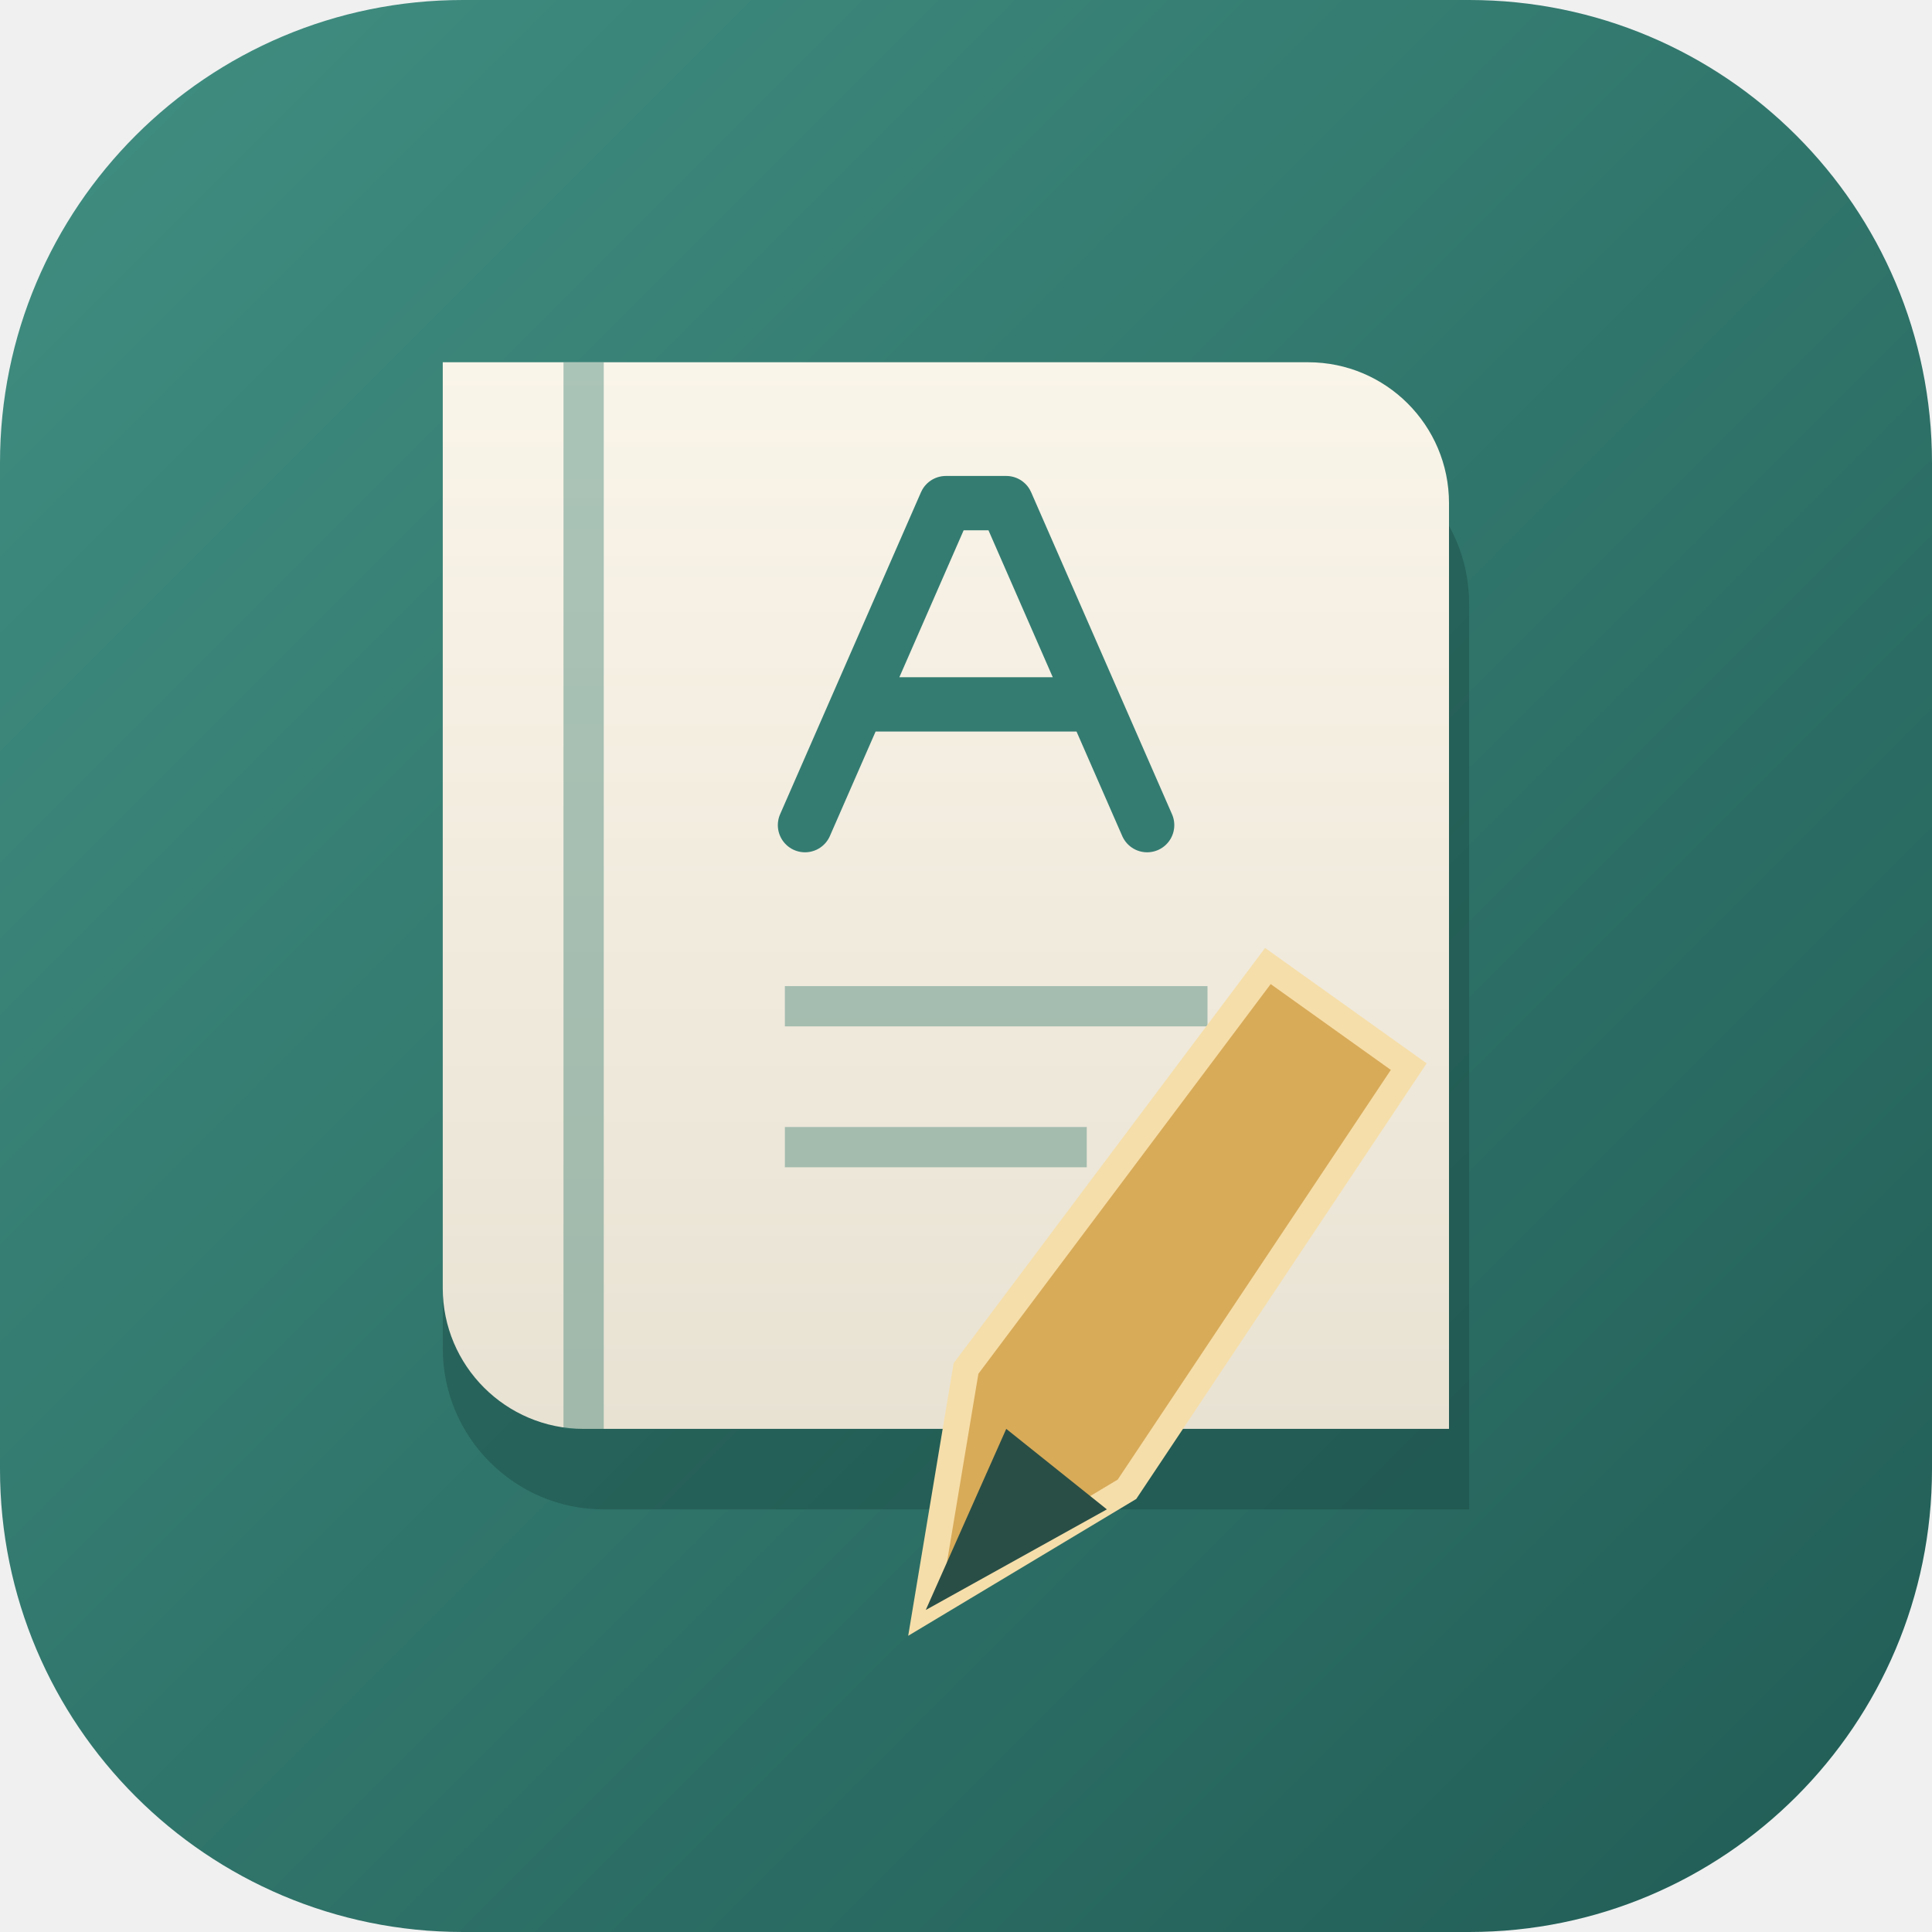
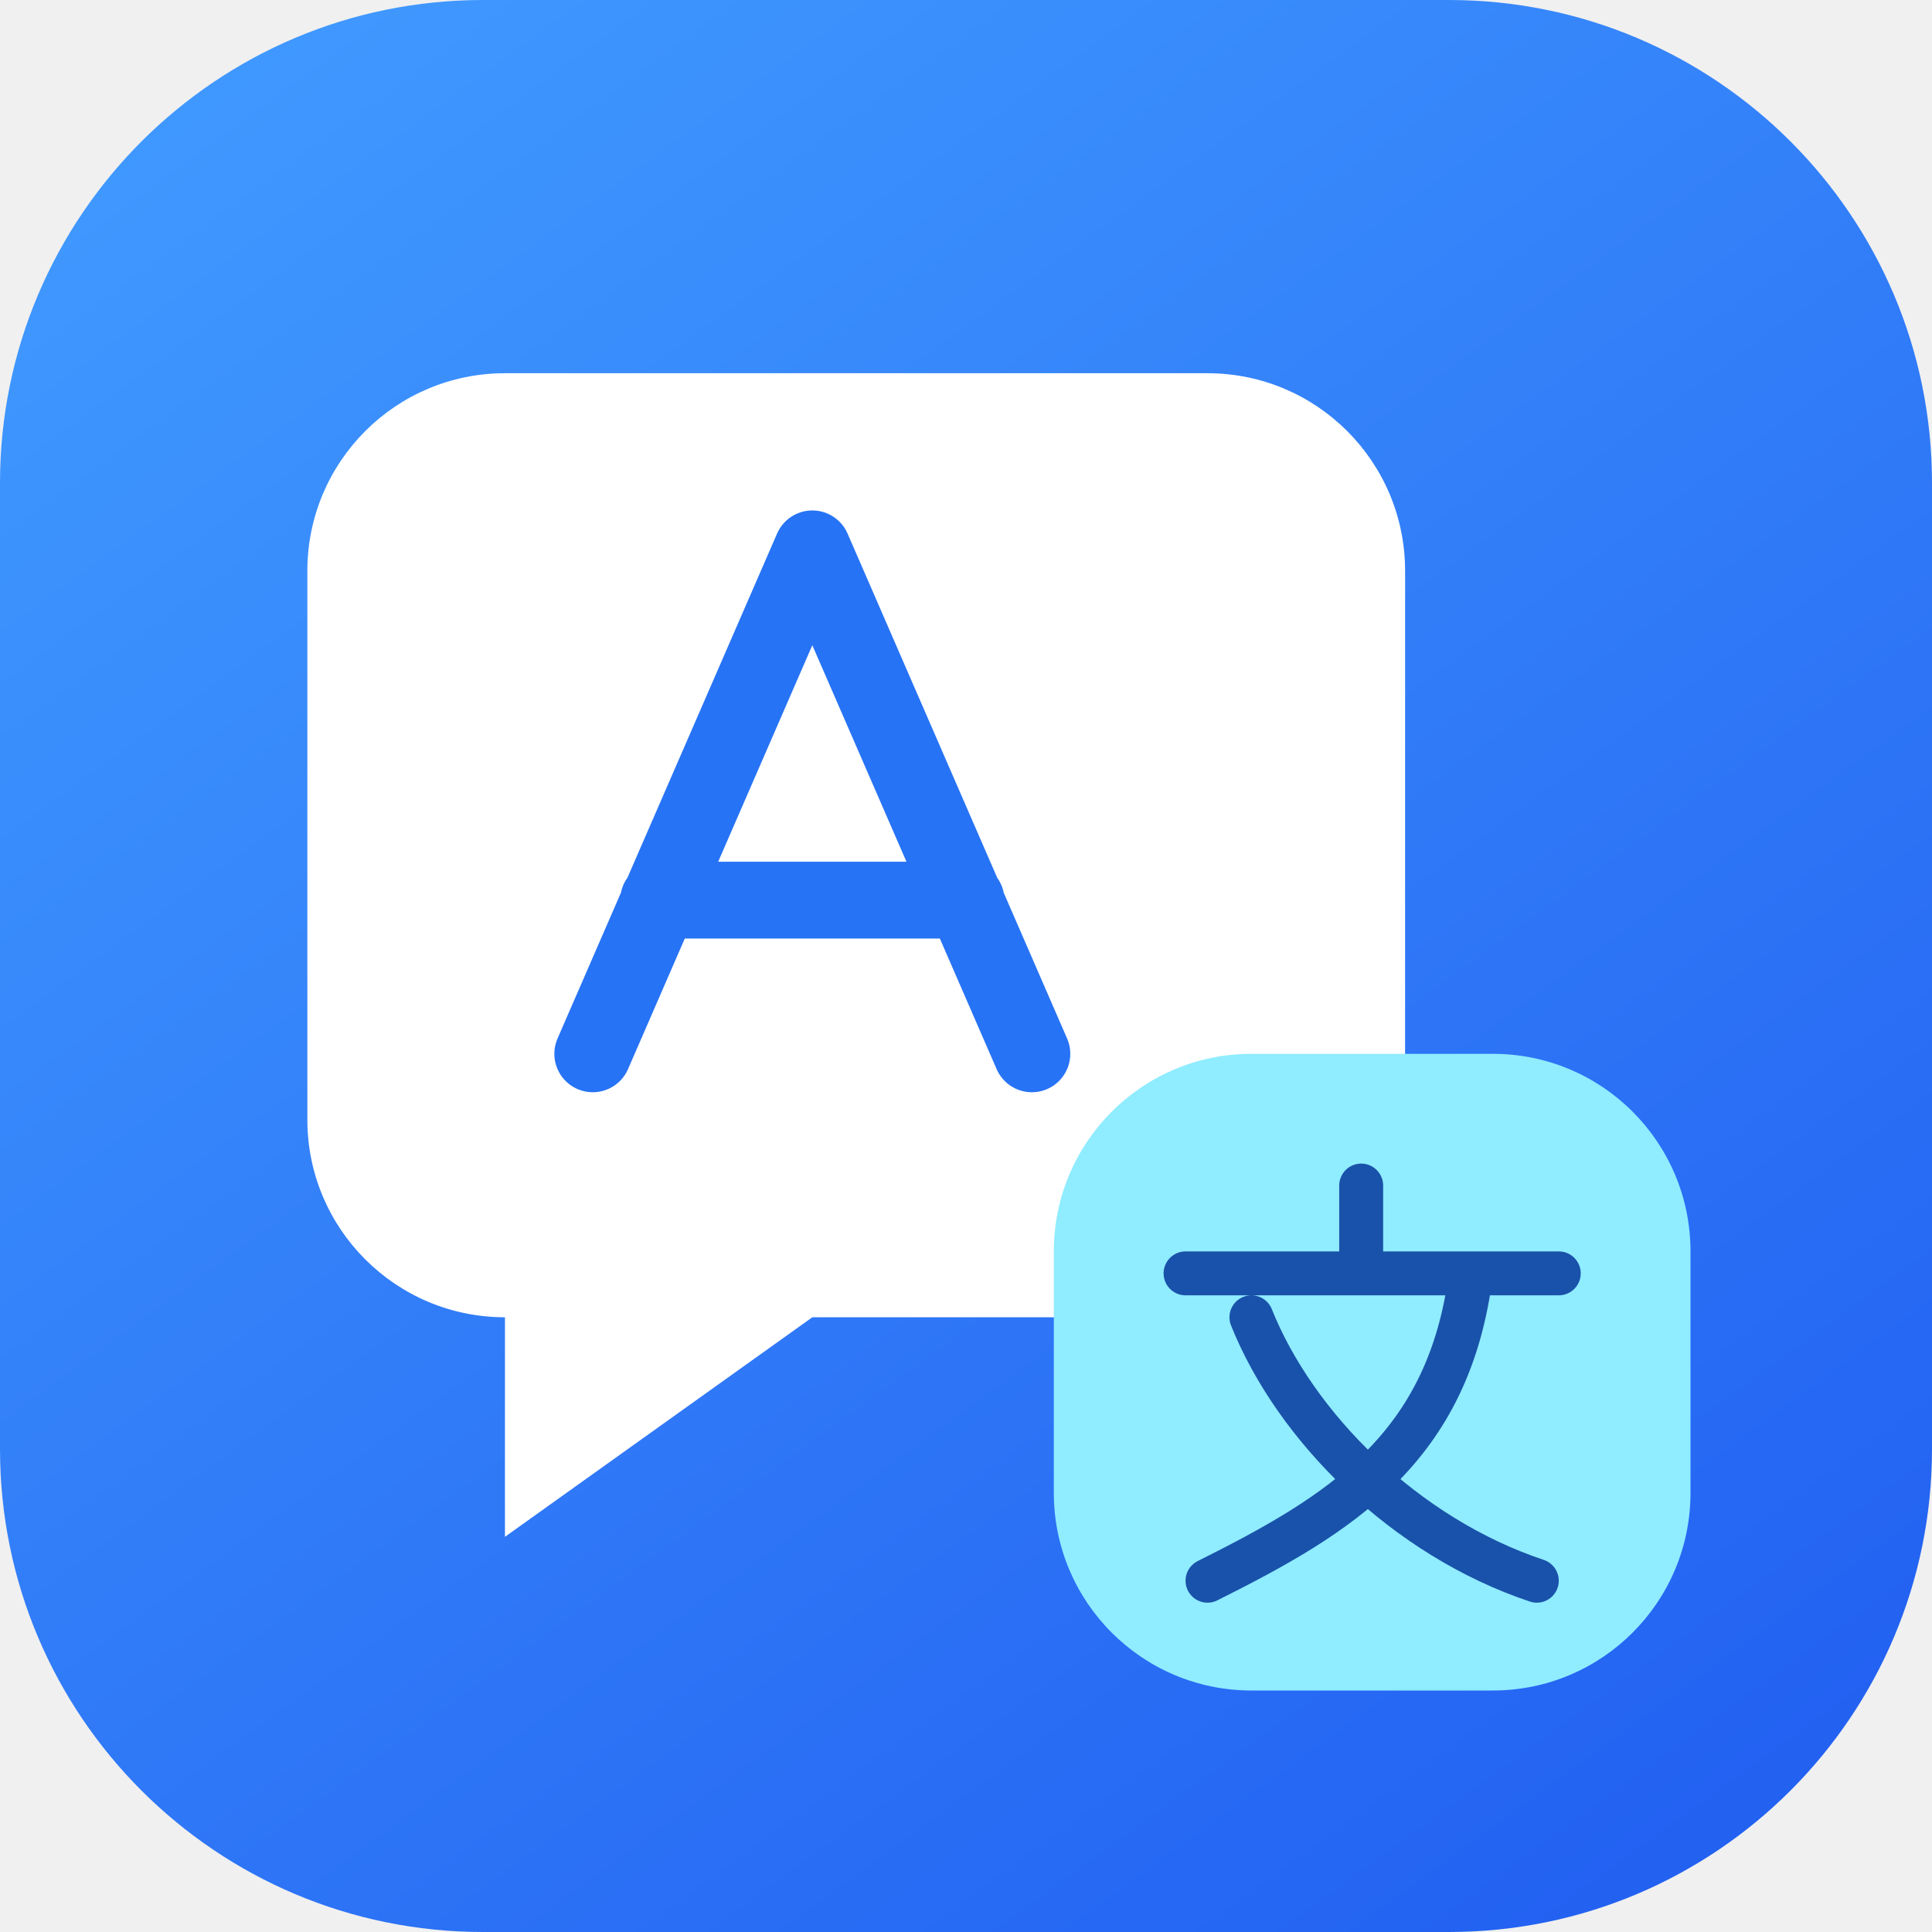
- <svg xmlns="http://www.w3.org/2000/svg" viewBox="0 0 96 96" fill="none">
+ <svg xmlns="http://www.w3.org/2000/svg" viewBox="0 0 88 88" fill="none">
  <defs>
-     <linearGradient id="paper" x2="0" y2="1">
-       <stop stop-color="#faf5e9" />
-       <stop offset="1" stop-color="#e8e2d3" />
+     <linearGradient id="bg" x1="12" y1="0" x2="76" y2="88" gradientUnits="userSpaceOnUse">
+       <stop stop-color="#4099ff" />
+       <stop offset="1" stop-color="#2260f1" />
    </linearGradient>
-     <linearGradient id="cover" x2="1" y2="1">
-       <stop stop-color="#418f82" />
-       <stop offset="1" stop-color="#205c55" />
-     </linearGradient>
+     <clipPath id="tile">
+       <rect width="88" height="88" rx="22" />
+     </clipPath>
  </defs>
-   <rect width="96" height="96" rx="23" fill="url(#cover)" />
-   <path d="M22 22h43a8 8 0 0 1 8 8v45H30a8 8 0 0 1-8-8z" fill="#133f39" opacity=".35" />
-   <path d="M22 18h43a7 7 0 0 1 7 7v46H29a7 7 0 0 1-7-7z" fill="url(#paper)" />
-   <path d="M29 18v53M39 50h21M39 57h15" stroke="#367b70" stroke-opacity=".4" stroke-width="2" />
-   <path d="m40 41 7-16h3l7 16m-14-6h11" stroke="#347c72" stroke-width="2.7" stroke-linecap="round" stroke-linejoin="round" />
-   <path d="m63 48 7 5-14 21-10 6 2-12z" fill="#d8ab59" stroke="#f6deaa" stroke-width="1.3" />
-   <path d="m46 80 4-9 5 4z" fill="#294e46" />
+   <g clip-path="url(#tile)">
+     <rect width="88" height="88" fill="url(#bg)" />
+     <path d="M23 17h32a9 9 0 0 1 9 9v25a9 9 0 0 1-9 9H37L23 70V60a9 9 0 0 1-9-9V26a9 9 0 0 1 9-9Z" fill="#fff" />
+     <path d="m27 48 10-23 10 23m-17-7h14" stroke="#2773f5" stroke-width="3.5" stroke-linecap="round" stroke-linejoin="round" />
+     <rect x="48" y="48" width="29" height="29" rx="9" fill="#90ecff" />
+     <path d="M54 58h17m-9-4v4m5 0c-1 8-6 11-12 14m2-12c2 5 7 10 13 12" stroke="#1952aa" stroke-width="2" stroke-linecap="round" />
+   </g>
</svg>
